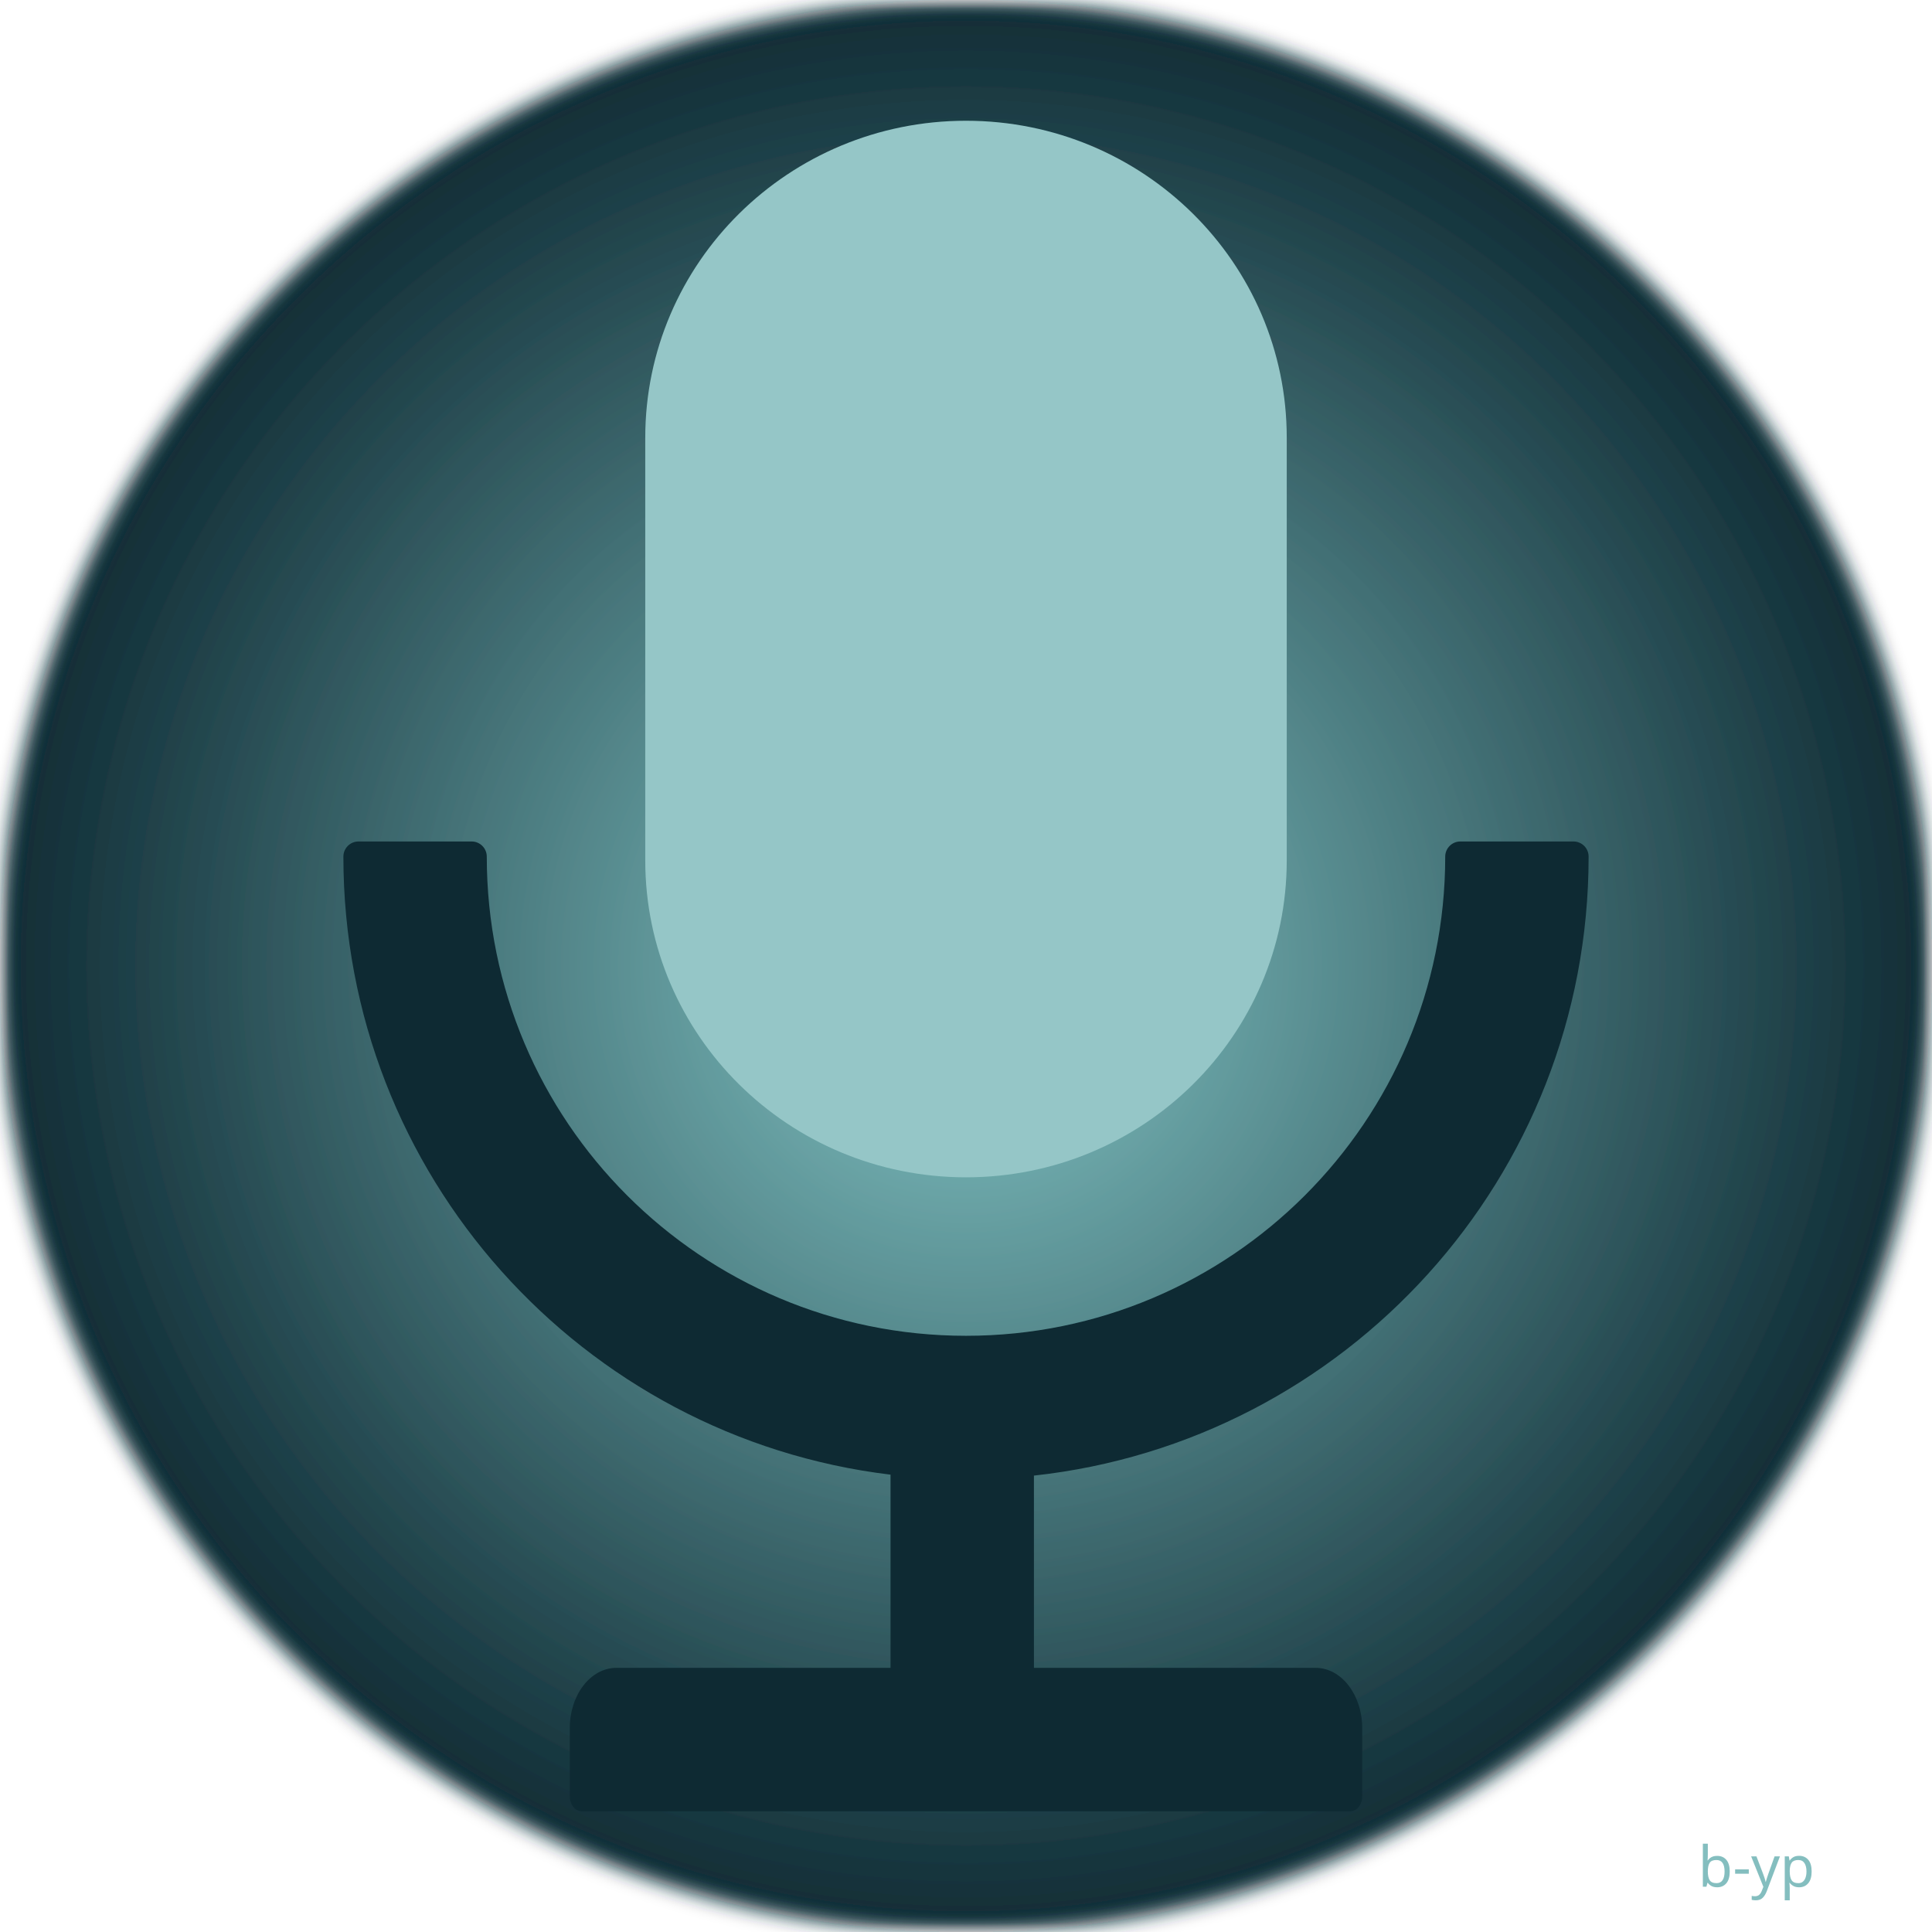
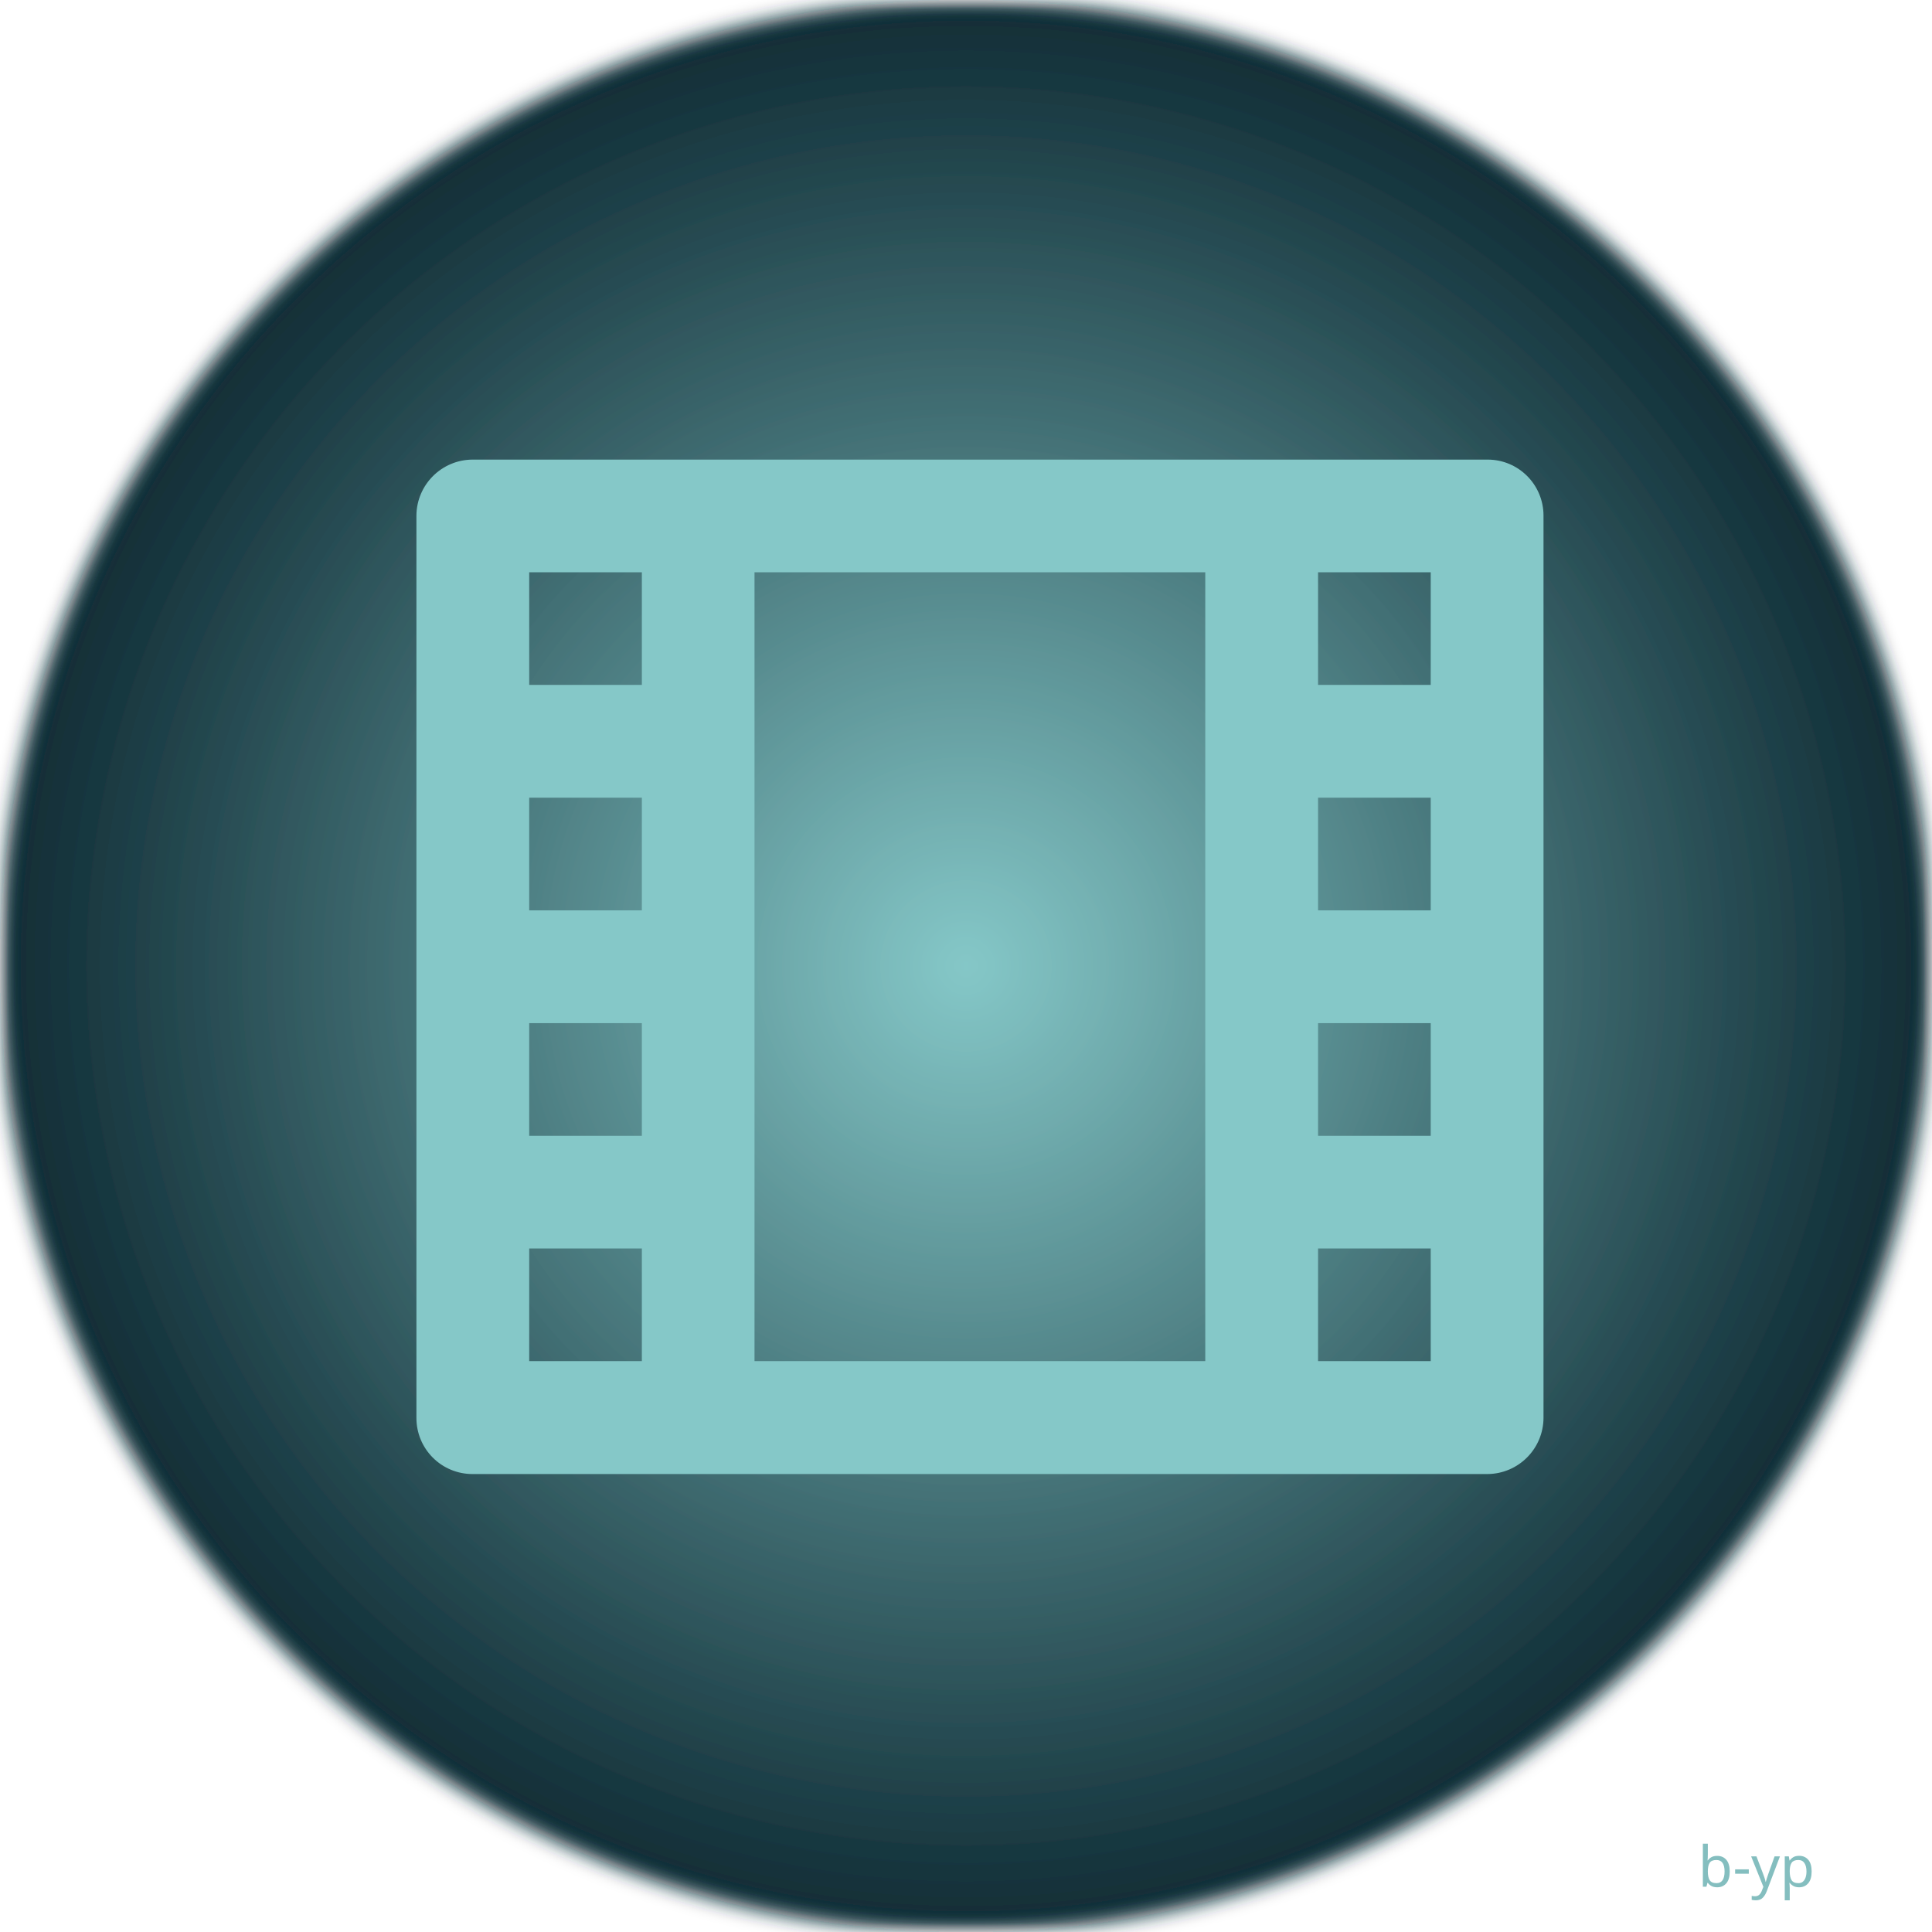
<svg xmlns="http://www.w3.org/2000/svg" t="1687090801402" class="icon" viewBox="0 0 1024 1024" version="1.1" p-id="9164" data-spm-anchor-id="a313x.7781069.0.i9" width="200" height="200">
  <defs>
    <filter id="blur-filter" x="0" y="0" width="100%" height="100%">
      <feGaussianBlur in="SourceGraphic" stdDeviation="5" />
    </filter>
    <radialGradient id="gradient" cx="50%" cy="50%" r="50%" fx="50%" fy="50%">
      <stop offset="0%" style="stop-color: #85c8c8" />
      <stop offset="100%" style="stop-color: #0e2a33" />
    </radialGradient>
  </defs>
  <rect x="0" y="0" width="100%" height="100%" rx="512" ry="512" fill="url(#gradient)" filter="url(#blur-filter)" />
-   <path d="M512 624c93.9 0 170-75.2 170-168V232c0-92.8-76.1-168-170-168s-170 75.2-170 168v224c0 92.8 76.1 168 170 168z" p-id="9165" data-spm-anchor-id="a313x.7781069.0.i6" class="selected" fill="#95c6c7" />
-   <path d="M842 454c0-4.4-3.6-8-8-8h-60c-4.4 0-8 3.6-8 8 0 140.3-113.7 254-254 254S258 594.3 258 454c0-4.4-3.6-8-8-8h-60c-4.4 0-8 3.6-8 8 0 168.7 126.6 307.9 290 327.6V884H326.7c-13.7 0-24.7 14.3-24.7 32v36c0 4.4 2.8 8 6.2 8h407.6c3.4 0 6.2-3.6 6.2-8v-36c0-17.7-11-32-24.7-32H548V782.1c165.3-18 294-158 294-328.1z" p-id="9166" data-spm-anchor-id="a313x.7781069.0.i7" class="" fill="#0e2a33" />
+   <g transform="scale(0.7) translate(230, 220)">
+     <path fill="#85c8c8" d="M85.3 170.4a42.7 42.7 0 0 1 42.4-42.4h768.7c23.4 0 42.3 19 42.3 42.4v683.3a42.7 42.7 0 0 1-42.3 42.4H127.7a42.4 42.4 0 0 1-42.4-42.5V170.4z m256 42.9v597.3h341.3V213.3H341.3z m-170.6 0v85.3H256v-85.3h-85.3z m597.3 0v85.3h85.3v-85.3H768zM170.7 384v85.3H256V384h-85.3z m597.3 0v85.3h85.3V384H768zM170.7 554.7V640H256v-85.3h-85.3z m597.3 0V640h85.3v-85.3H768zM170.7 725.3v85.3H256v-85.3h-85.3z m597.3 0v85.3h85.3v-85.3H768z" p-id="15010" data-spm-anchor-id="a313x.7781069.0.i34" class="" />
+   </g>
  <text x="900" y="1000" font-family="Verdana" font-size="30  " fill="#84bebf">
    b-yp
  </text>
</svg>
